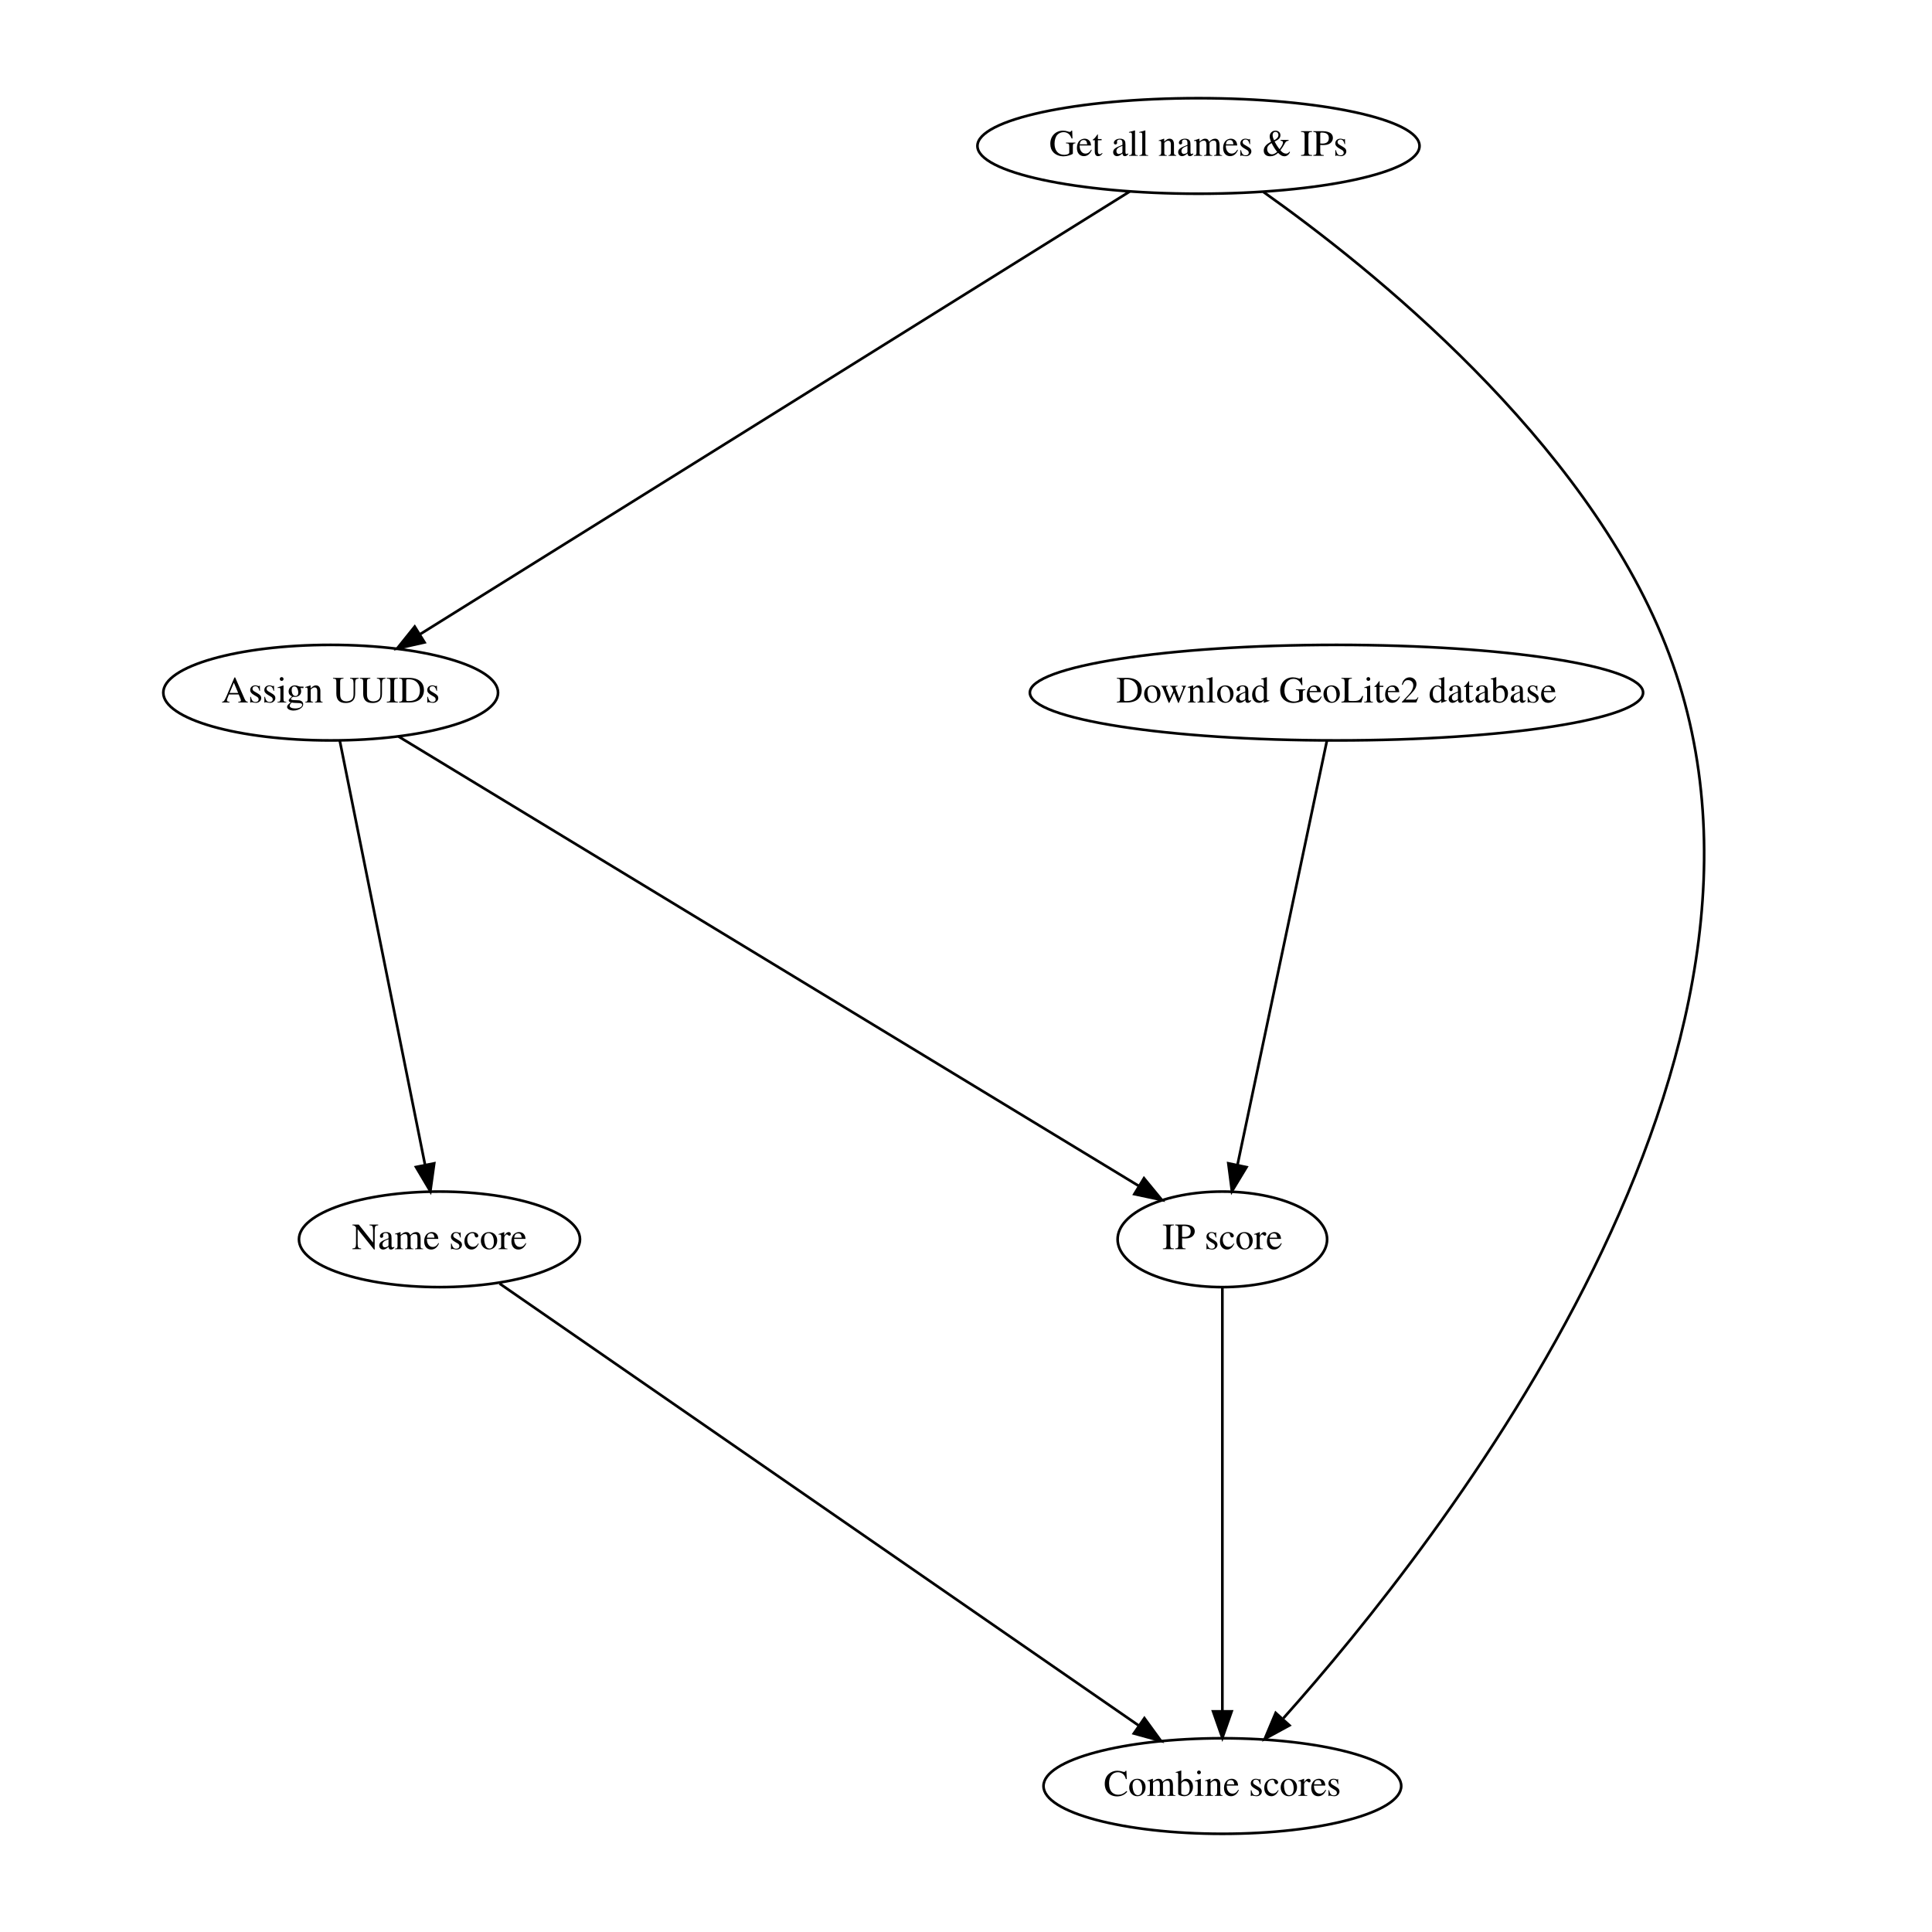
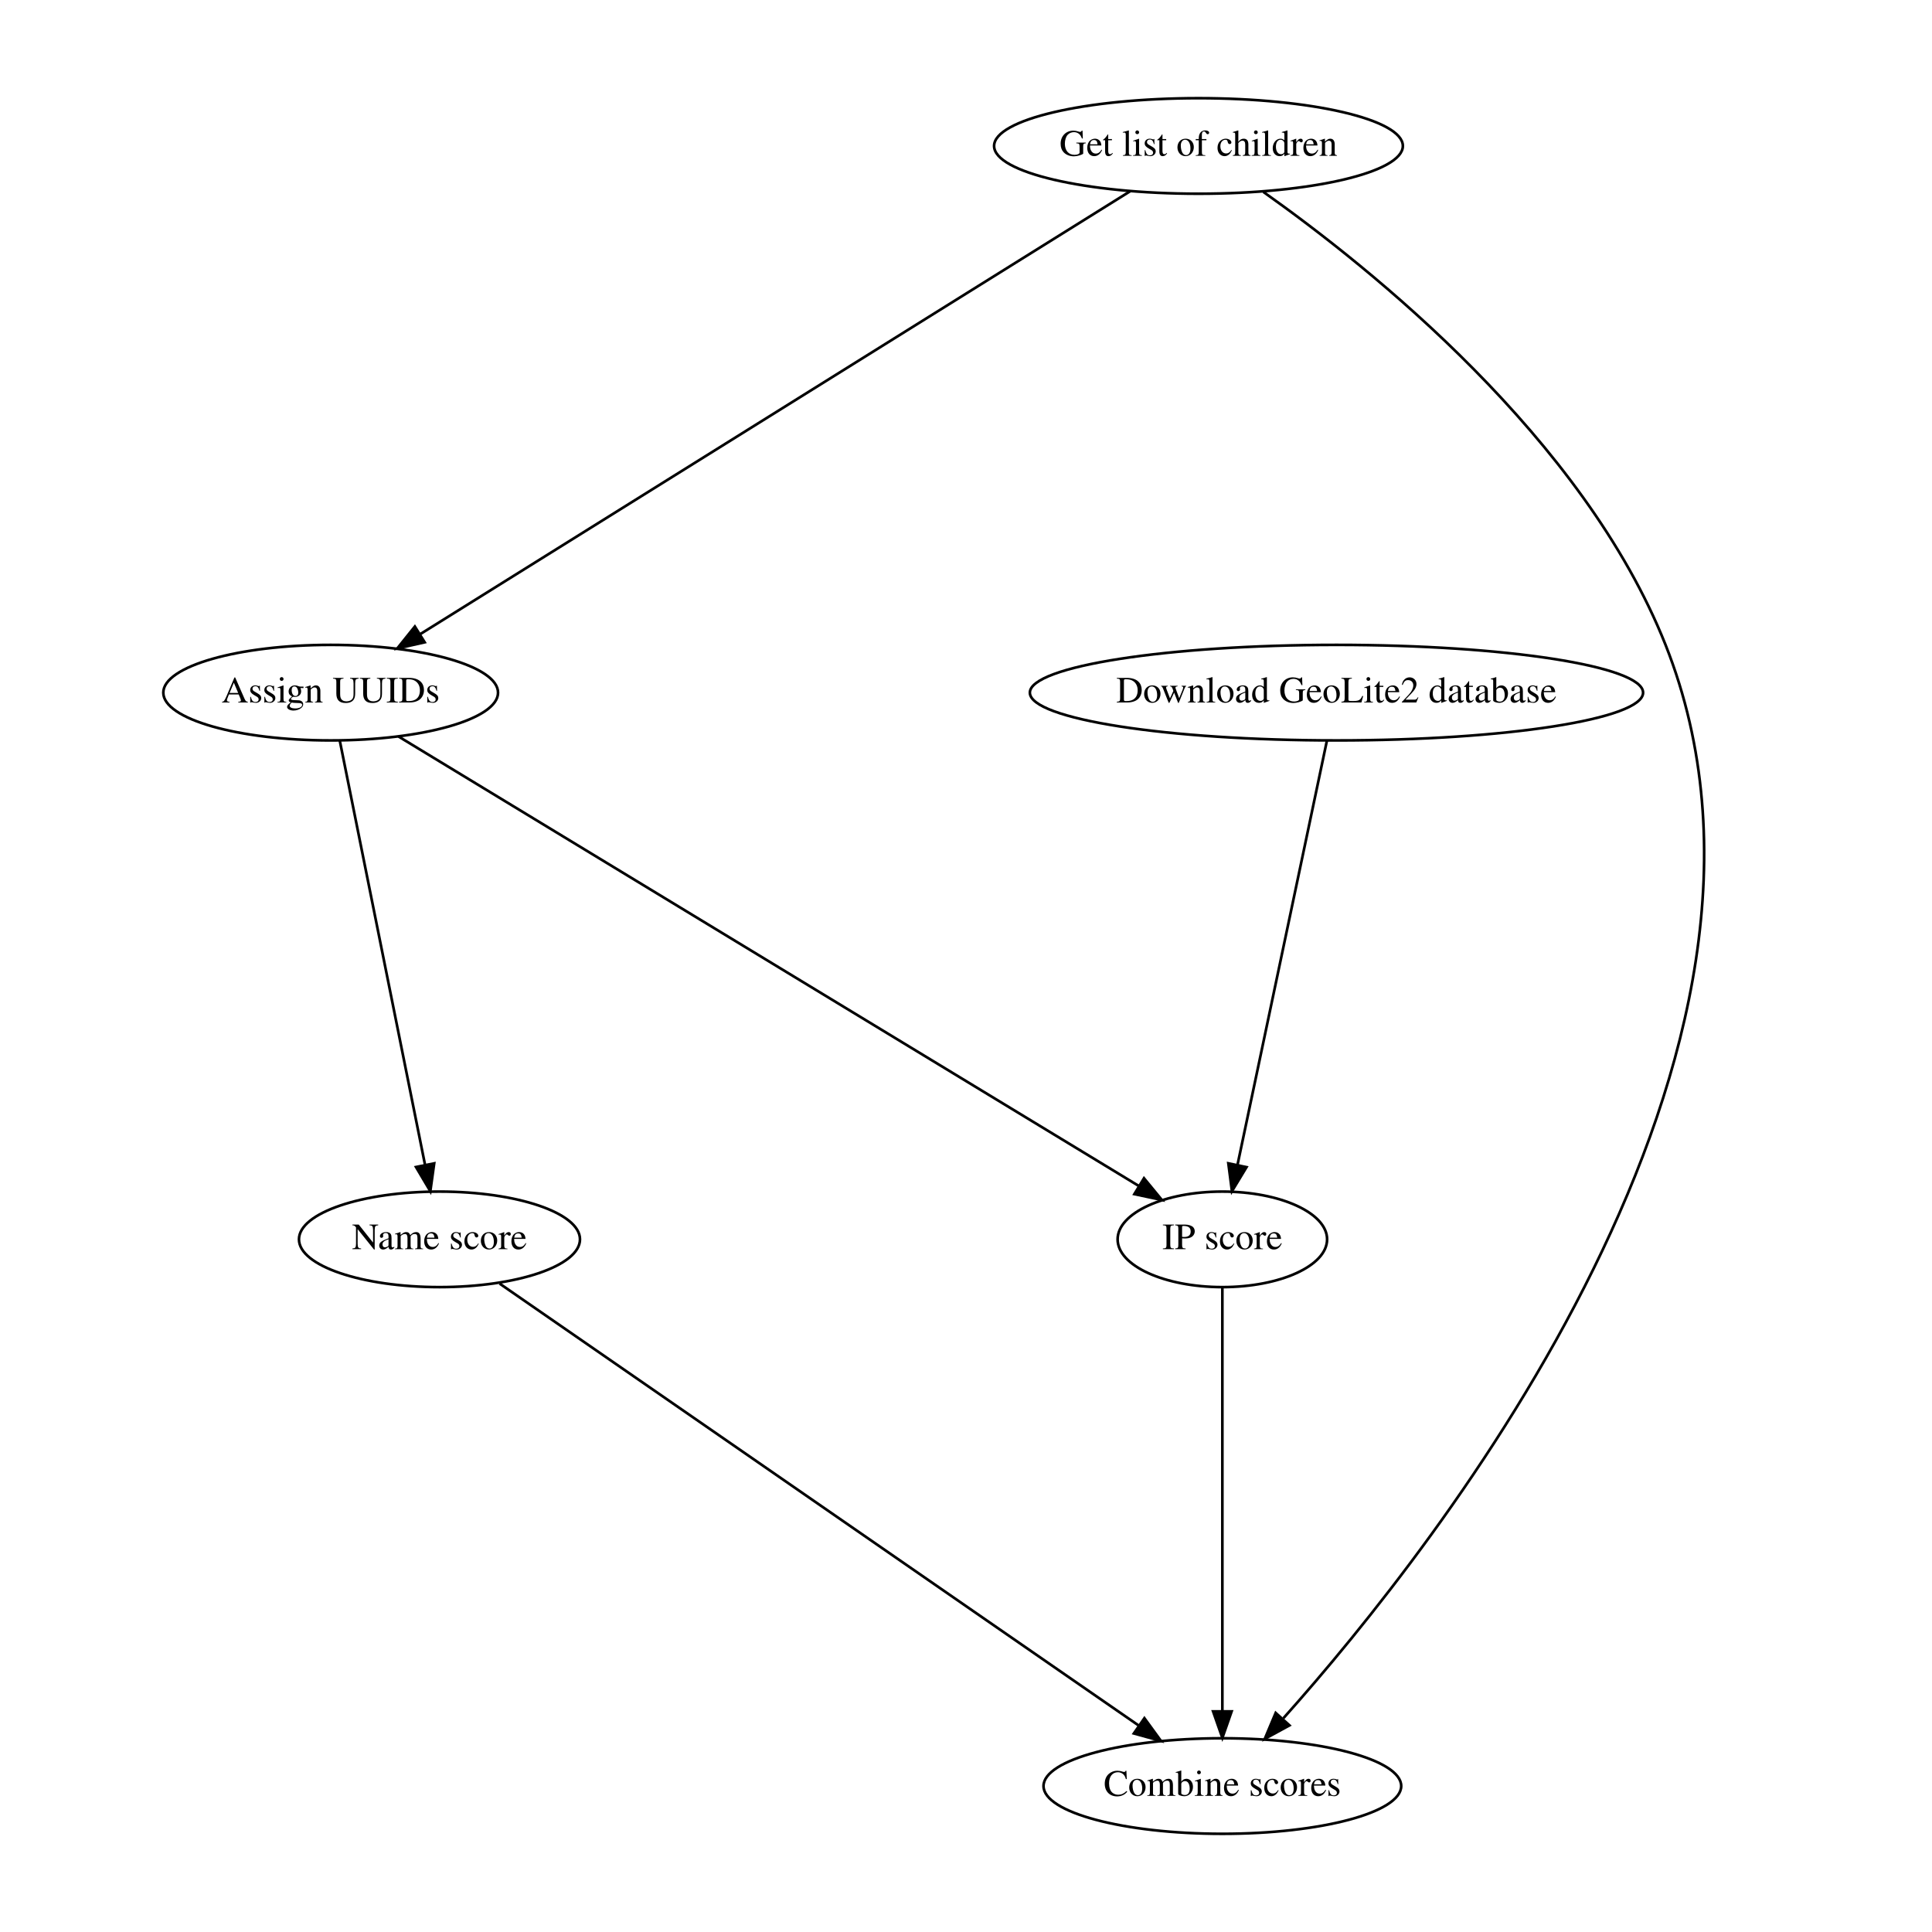
<svg xmlns="http://www.w3.org/2000/svg" width="720pt" height="720pt" viewBox="0.00 0.00 720.00 720.00">
  <g id="graph0" class="graph" transform="scale(0.989011 0.989011) rotate(0) translate(4 724)">
    <polygon fill="white" stroke="none" points="-4,4 -4,-724 724,-724 724,4 -4,4" />
    <g id="node1" class="node">
-       <ellipse fill="none" stroke="black" cx="447.6" cy="-669" rx="83.289" ry="18" />
-       <text text-anchor="middle" x="447.6" y="-665.3" font-family="Times,serif" font-size="14.00">Get all names &amp; IPs</text>
+       <ellipse fill="none" stroke="black" cx="447.6" cy="-669" rx="77.015" ry="18" />
+       <text text-anchor="middle" x="447.6" y="-665.3" font-family="Times,serif" font-size="14.00">Get list of children</text>
    </g>
    <g id="node2" class="node">
      <ellipse fill="none" stroke="black" cx="120.6" cy="-463" rx="63.067" ry="18" />
      <text text-anchor="middle" x="120.6" y="-459.3" font-family="Times,serif" font-size="14.00">Assign UUIDs</text>
    </g>
    <g id="edge1" class="edge">
-       <path fill="none" stroke="black" d="M421.668,-651.822C362.948,-615.19 219.853,-525.92 154.347,-485.053" />
-       <polygon fill="black" stroke="black" points="155.972,-481.942 145.635,-479.618 152.267,-487.881 155.972,-481.942" />
+       <path fill="none" stroke="black" d="M421.941,-651.992C363.415,-615.481 220.062,-526.05 154.421,-485.099" />
+       <polygon fill="black" stroke="black" points="156.028,-481.977 145.691,-479.653 152.323,-487.916 156.028,-481.977" />
    </g>
    <g id="node6" class="node">
      <ellipse fill="none" stroke="black" cx="456.6" cy="-51" rx="67.391" ry="18" />
      <text text-anchor="middle" x="456.6" y="-47.3" font-family="Times,serif" font-size="14.00">Combine scores</text>
    </g>
    <g id="edge5" class="edge">
      <path fill="none" stroke="black" d="M472.041,-651.689C512.695,-622.899 592.784,-558.705 623.6,-481 684.489,-327.462 538.239,-142.245 479.604,-76.554" />
      <polygon fill="black" stroke="black" points="481.888,-73.861 472.584,-68.793 476.696,-78.557 481.888,-73.861" />
    </g>
    <g id="node3" class="node">
      <ellipse fill="none" stroke="black" cx="161.6" cy="-257" rx="52.944" ry="18" />
      <text text-anchor="middle" x="161.6" y="-253.3" font-family="Times,serif" font-size="14.00">Name score</text>
    </g>
    <g id="edge2" class="edge">
      <path fill="none" stroke="black" d="M124.025,-444.958C131.14,-409.558 147.569,-327.814 156.153,-285.103" />
      <polygon fill="black" stroke="black" points="159.617,-285.631 158.156,-275.137 152.754,-284.251 159.617,-285.631" />
    </g>
    <g id="node4" class="node">
      <ellipse fill="none" stroke="black" cx="456.6" cy="-257" rx="39.469" ry="18" />
      <text text-anchor="middle" x="456.6" y="-253.3" font-family="Times,serif" font-size="14.00">IP score</text>
    </g>
    <g id="edge3" class="edge">
      <path fill="none" stroke="black" d="M146.13,-446.499C206.685,-409.734 358.875,-317.333 425.051,-277.155" />
      <polygon fill="black" stroke="black" points="427.068,-280.025 433.799,-271.843 423.435,-274.041 427.068,-280.025" />
    </g>
    <g id="edge7" class="edge">
      <path fill="none" stroke="black" d="M184.258,-240.331C236.467,-204.227 365.327,-115.117 425.15,-73.749" />
      <polygon fill="black" stroke="black" points="427.223,-76.57 433.458,-68.004 423.242,-70.813 427.223,-76.57" />
    </g>
    <g id="edge6" class="edge">
      <path fill="none" stroke="black" d="M456.6,-238.958C456.6,-203.633 456.6,-122.161 456.6,-79.375" />
      <polygon fill="black" stroke="black" points="460.1,-79.137 456.6,-69.137 453.1,-79.137 460.1,-79.137" />
    </g>
    <g id="node5" class="node">
      <ellipse fill="none" stroke="black" cx="499.6" cy="-463" rx="115.534" ry="18" />
      <text text-anchor="middle" x="499.6" y="-459.3" font-family="Times,serif" font-size="14.00">Download GeoLite2 database</text>
    </g>
    <g id="edge4" class="edge">
      <path fill="none" stroke="black" d="M496.008,-444.958C488.546,-409.558 471.316,-327.814 462.313,-285.103" />
      <polygon fill="black" stroke="black" points="465.7,-284.2 460.212,-275.137 458.85,-285.644 465.7,-284.2" />
    </g>
  </g>
</svg>
